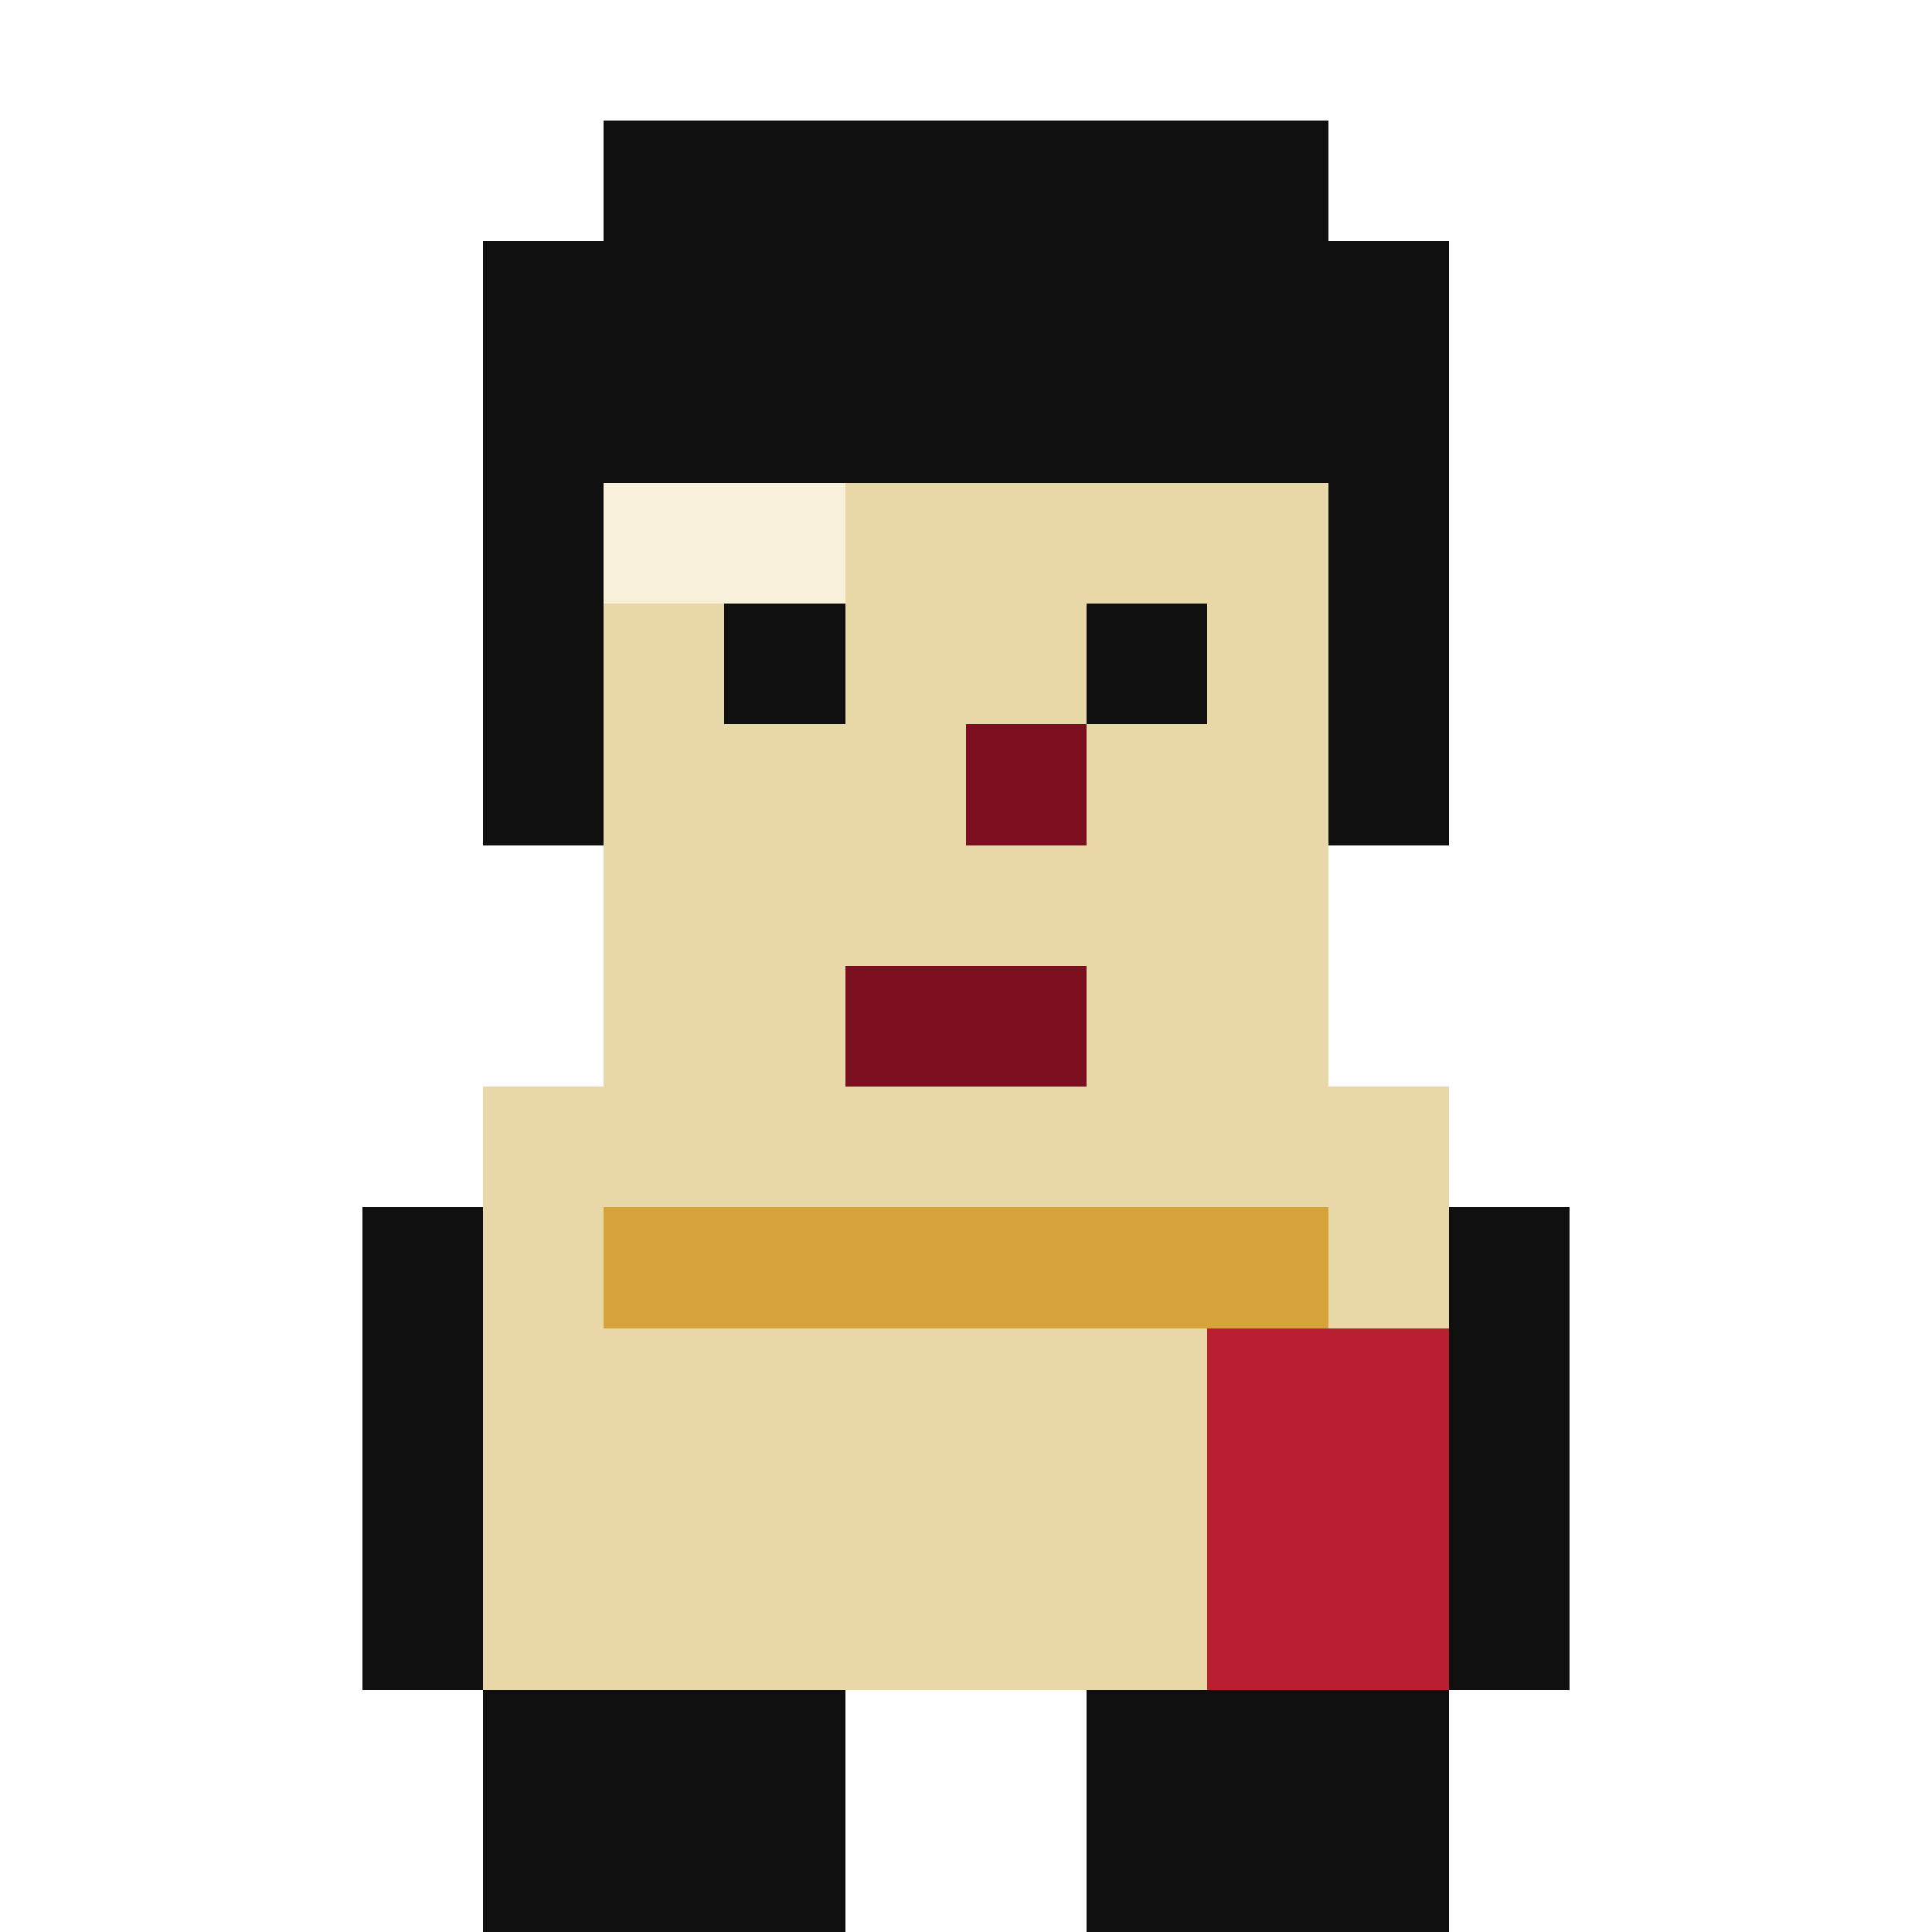
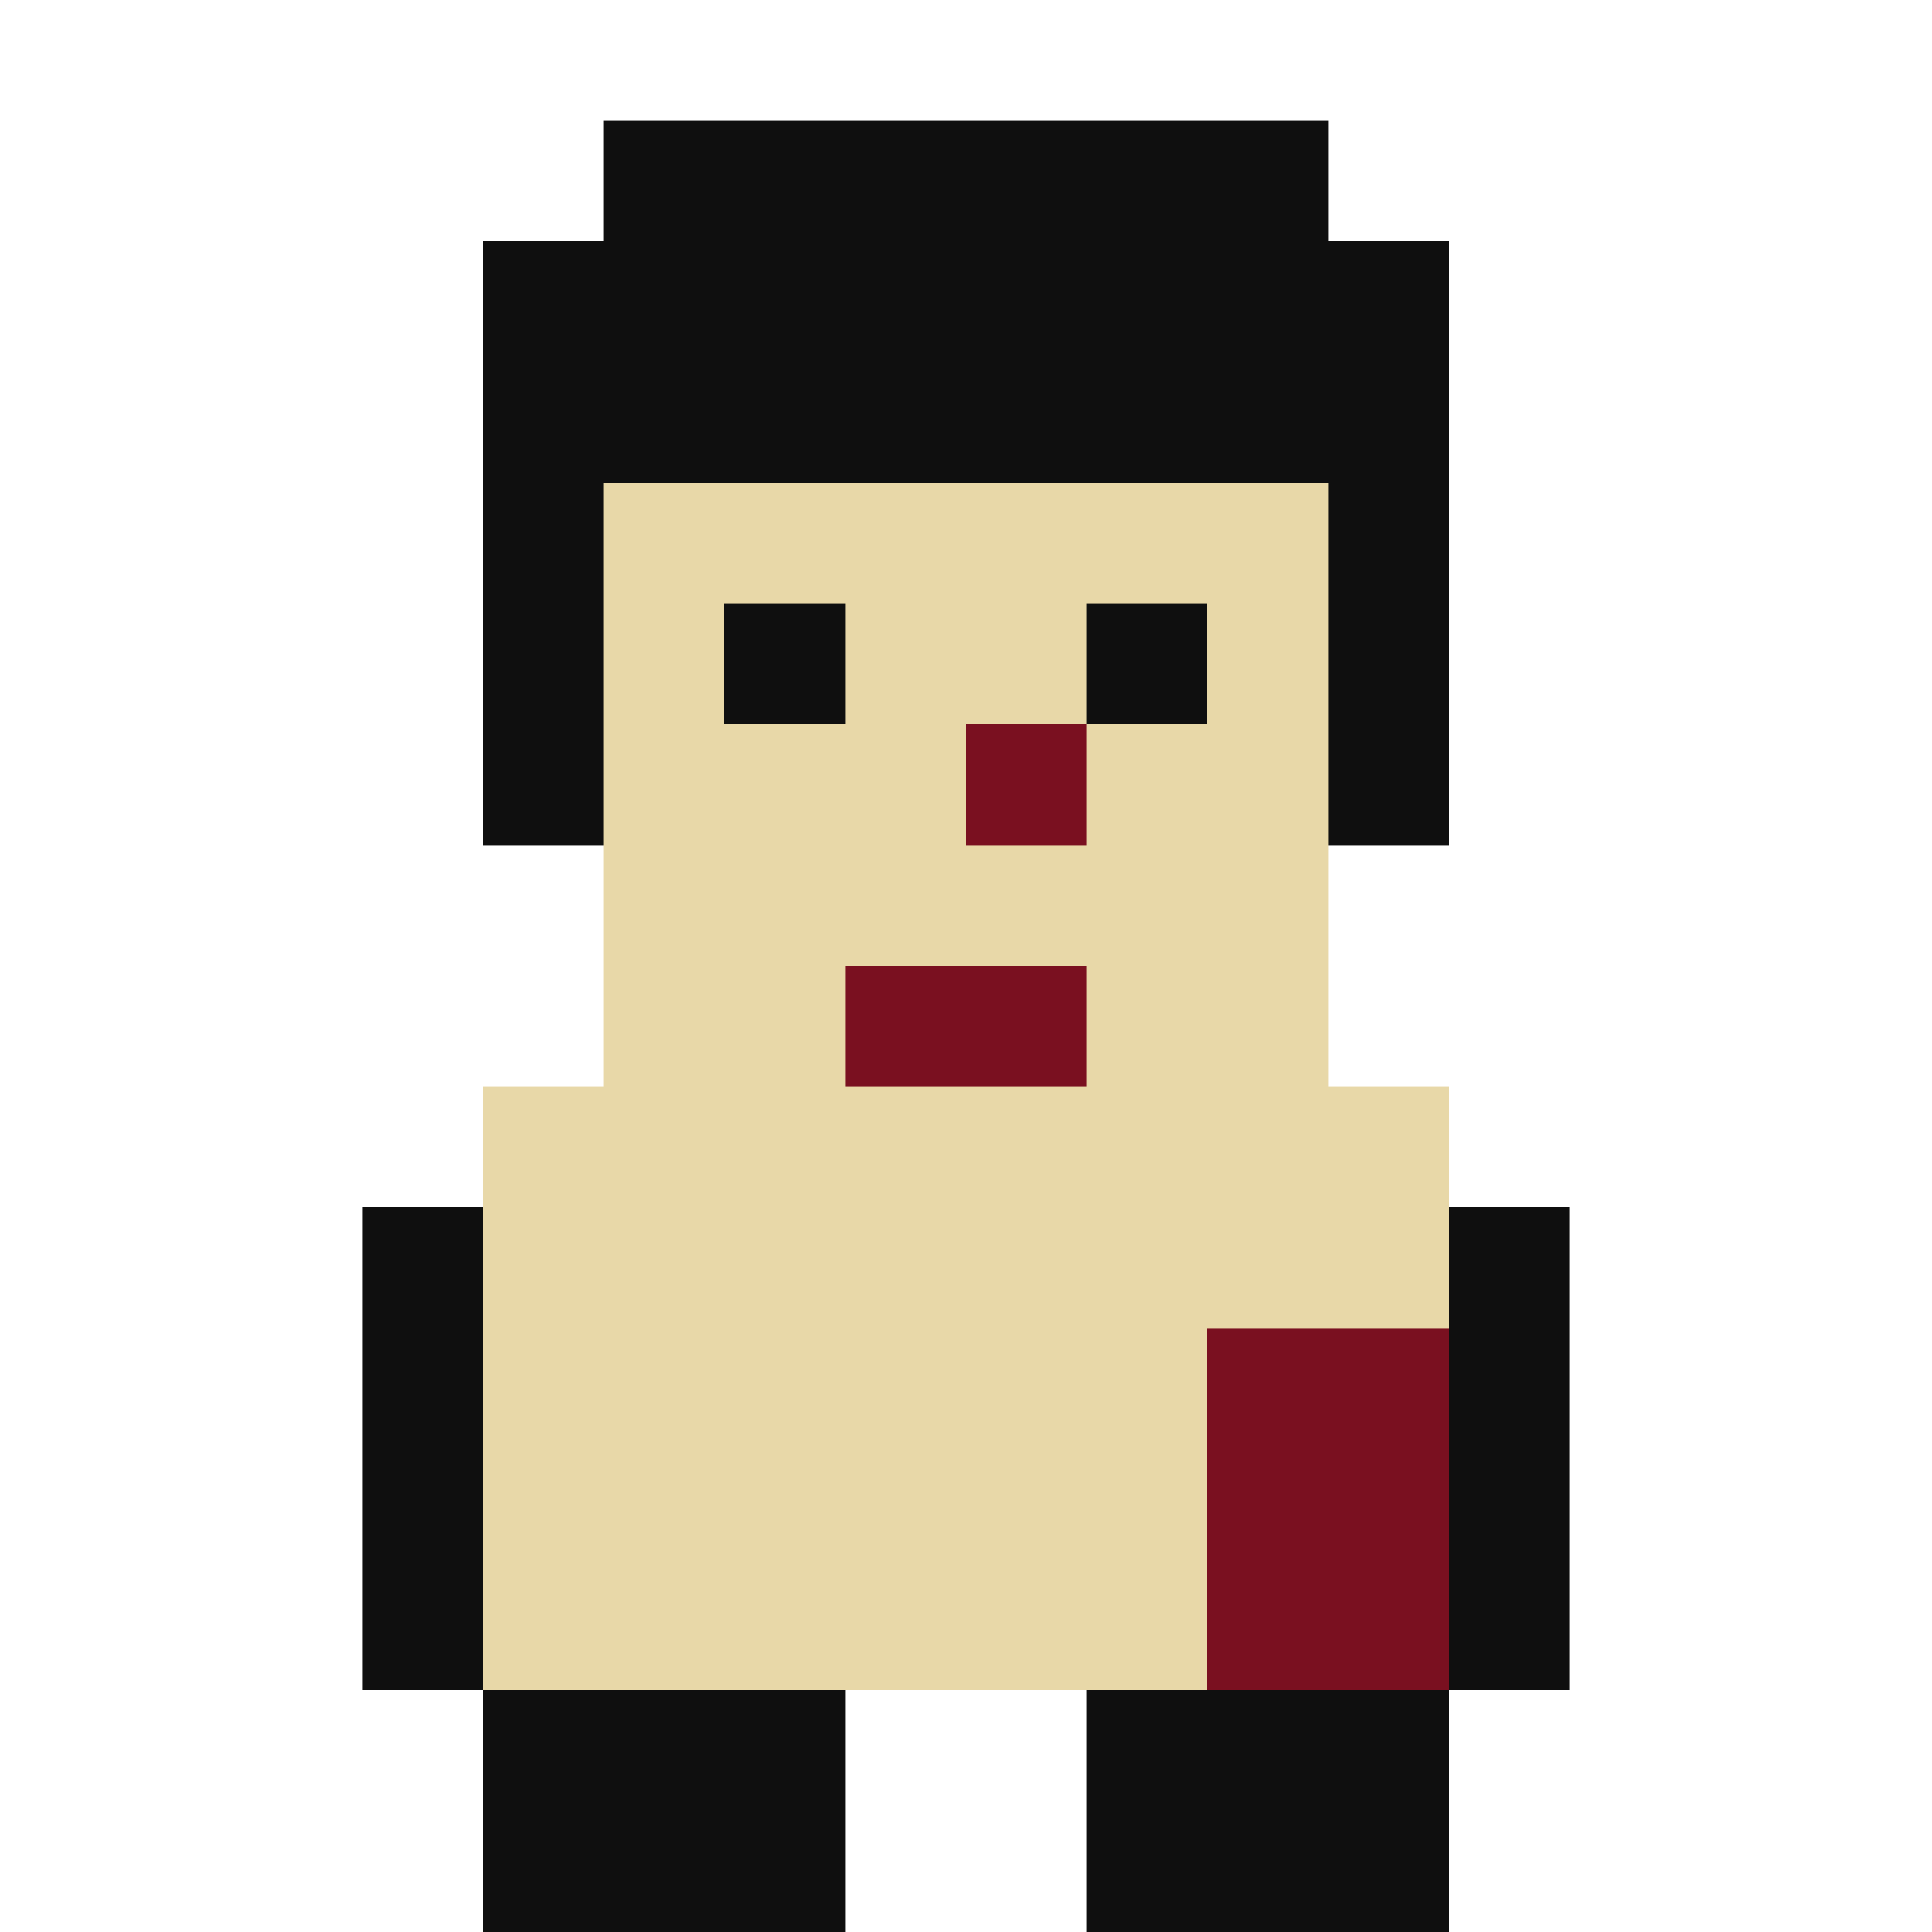
<svg xmlns="http://www.w3.org/2000/svg" width="16" height="16" shape-rendering="crispEdges">
  <rect width="16" height="16" fill="none" />
  <rect x="5" y="1" width="6" height="1" fill="#0F0F0F" />
  <rect x="4" y="2" width="8" height="2" fill="#0F0F0F" />
  <rect x="4" y="4" width="1" height="3" fill="#0F0F0F" />
  <rect x="11" y="4" width="1" height="3" fill="#0F0F0F" />
  <rect x="5" y="4" width="6" height="5" fill="#E8D8A8" />
-   <rect x="5" y="4" width="2" height="1" fill="#F8F0D8" />
+   <rect x="5" y="4" width="2" height="1" fill="#E8D8A8" />
  <rect x="6" y="5" width="1" height="1" fill="#0F0F0F" />
  <rect x="9" y="5" width="1" height="1" fill="#0F0F0F" />
  <rect x="8" y="6" width="1" height="1" fill="#7A1020" />
  <rect x="7" y="8" width="2" height="1" fill="#7A1020" />
  <rect x="4" y="9" width="8" height="5" fill="#E8D8A8" />
  <rect x="3" y="10" width="1" height="4" fill="#0F0F0F" />
  <rect x="12" y="10" width="1" height="4" fill="#0F0F0F" />
-   <rect x="5" y="10" width="6" height="1" fill="#D6A23A" />
-   <rect x="10" y="11" width="2" height="3" fill="#B82030" />
+   <rect x="5" y="10" width="6" height="1" fill="#E8D8A8" />
+   <rect x="10" y="11" width="2" height="3" fill="#7A1020" />
  <rect x="4" y="14" width="3" height="2" fill="#0F0F0F" />
  <rect x="9" y="14" width="3" height="2" fill="#0F0F0F" />
</svg>
